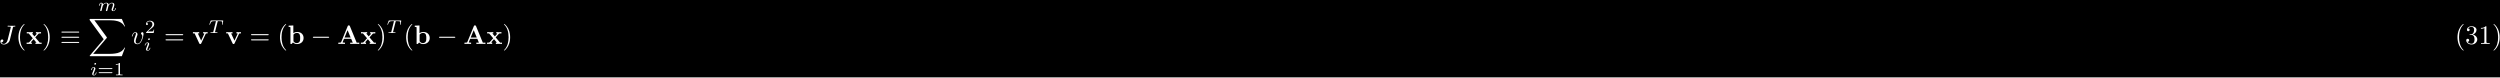
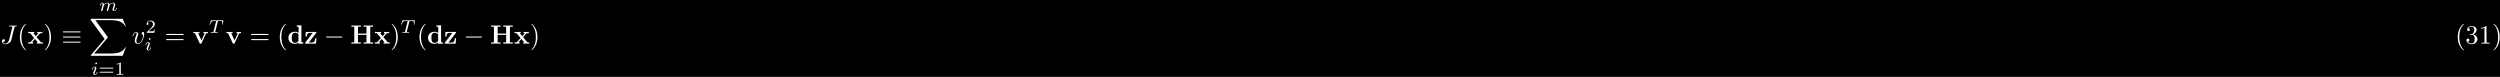
- <svg xmlns="http://www.w3.org/2000/svg" xmlns:xlink="http://www.w3.org/1999/xlink" width="937pt" height="29pt" viewBox="0 0 937 29" version="1.1">
+ <svg xmlns="http://www.w3.org/2000/svg" xmlns:xlink="http://www.w3.org/1999/xlink" width="943pt" height="29pt" viewBox="0 0 943 29" version="1.1">
  <defs>
    <g>
      <symbol overflow="visible" id="glyph0-0">
        <path style="stroke:none;" d="" />
      </symbol>
      <symbol overflow="visible" id="glyph0-1">
        <path style="stroke:none;" d="M 5.391 -6.078 C 5.469 -6.406 5.5 -6.5 6.047 -6.5 C 6.203 -6.5 6.312 -6.5 6.312 -6.688 C 6.312 -6.781 6.25 -6.812 6.172 -6.812 C 5.922 -6.812 5.312 -6.781 5.062 -6.781 C 4.734 -6.781 3.922 -6.812 3.594 -6.812 C 3.516 -6.812 3.391 -6.812 3.391 -6.609 C 3.391 -6.5 3.469 -6.5 3.734 -6.5 C 3.953 -6.5 4.062 -6.5 4.312 -6.484 C 4.547 -6.453 4.609 -6.422 4.609 -6.281 C 4.609 -6.219 4.594 -6.156 4.578 -6.078 L 3.422 -1.5 C 3.188 -0.531 2.516 0 2 0 C 1.734 0 1.203 -0.094 1.047 -0.625 C 1.078 -0.609 1.141 -0.609 1.172 -0.609 C 1.562 -0.609 1.812 -0.953 1.812 -1.25 C 1.812 -1.562 1.547 -1.672 1.375 -1.672 C 1.203 -1.672 0.703 -1.547 0.703 -0.875 C 0.703 -0.25 1.234 0.219 2.031 0.219 C 2.938 0.219 3.984 -0.438 4.234 -1.422 Z M 5.391 -6.078 " />
      </symbol>
      <symbol overflow="visible" id="glyph0-2">
        <path style="stroke:none;" d="M 4.672 -3.703 C 4.672 -4.25 4.406 -4.406 4.234 -4.406 C 3.984 -4.406 3.734 -4.141 3.734 -3.922 C 3.734 -3.797 3.781 -3.734 3.891 -3.625 C 4.109 -3.422 4.234 -3.172 4.234 -2.812 C 4.234 -2.391 3.625 -0.109 2.469 -0.109 C 1.953 -0.109 1.719 -0.453 1.719 -0.984 C 1.719 -1.531 2 -2.266 2.297 -3.094 C 2.375 -3.266 2.422 -3.406 2.422 -3.594 C 2.422 -4.031 2.109 -4.406 1.609 -4.406 C 0.672 -4.406 0.297 -2.953 0.297 -2.875 C 0.297 -2.766 0.391 -2.766 0.406 -2.766 C 0.516 -2.766 0.516 -2.797 0.562 -2.953 C 0.859 -3.953 1.281 -4.188 1.578 -4.188 C 1.656 -4.188 1.828 -4.188 1.828 -3.875 C 1.828 -3.625 1.719 -3.344 1.656 -3.172 C 1.219 -2.016 1.094 -1.562 1.094 -1.125 C 1.094 -0.047 1.969 0.109 2.422 0.109 C 4.094 0.109 4.672 -3.188 4.672 -3.703 Z M 4.672 -3.703 " />
      </symbol>
      <symbol overflow="visible" id="glyph1-0">
        <path style="stroke:none;" d="" />
      </symbol>
      <symbol overflow="visible" id="glyph1-1">
        <path style="stroke:none;" d="M 3.297 2.391 C 3.297 2.359 3.297 2.344 3.125 2.172 C 1.891 0.922 1.562 -0.969 1.562 -2.5 C 1.562 -4.234 1.938 -5.969 3.172 -7.203 C 3.297 -7.328 3.297 -7.344 3.297 -7.375 C 3.297 -7.453 3.266 -7.484 3.203 -7.484 C 3.094 -7.484 2.203 -6.797 1.609 -5.531 C 1.109 -4.438 0.984 -3.328 0.984 -2.5 C 0.984 -1.719 1.094 -0.516 1.641 0.625 C 2.25 1.844 3.094 2.5 3.203 2.5 C 3.266 2.5 3.297 2.469 3.297 2.391 Z M 3.297 2.391 " />
      </symbol>
      <symbol overflow="visible" id="glyph1-2">
        <path style="stroke:none;" d="M 2.875 -2.5 C 2.875 -3.266 2.766 -4.469 2.219 -5.609 C 1.625 -6.828 0.766 -7.484 0.672 -7.484 C 0.609 -7.484 0.562 -7.438 0.562 -7.375 C 0.562 -7.344 0.562 -7.328 0.75 -7.141 C 1.734 -6.156 2.297 -4.578 2.297 -2.5 C 2.297 -0.781 1.938 0.969 0.703 2.219 C 0.562 2.344 0.562 2.359 0.562 2.391 C 0.562 2.453 0.609 2.5 0.672 2.5 C 0.766 2.5 1.672 1.812 2.25 0.547 C 2.766 -0.547 2.875 -1.656 2.875 -2.5 Z M 2.875 -2.5 " />
      </symbol>
      <symbol overflow="visible" id="glyph1-3">
        <path style="stroke:none;" d="M 6.844 -3.266 C 7 -3.266 7.188 -3.266 7.188 -3.453 C 7.188 -3.656 7 -3.656 6.859 -3.656 L 0.891 -3.656 C 0.75 -3.656 0.562 -3.656 0.562 -3.453 C 0.562 -3.266 0.75 -3.266 0.891 -3.266 Z M 6.859 -1.328 C 7 -1.328 7.188 -1.328 7.188 -1.531 C 7.188 -1.719 7 -1.719 6.844 -1.719 L 0.891 -1.719 C 0.75 -1.719 0.562 -1.719 0.562 -1.531 C 0.562 -1.328 0.75 -1.328 0.891 -1.328 Z M 6.859 -1.328 " />
      </symbol>
      <symbol overflow="visible" id="glyph1-4">
        <path style="stroke:none;" d="M 2.891 -3.516 C 3.703 -3.781 4.281 -4.469 4.281 -5.266 C 4.281 -6.078 3.406 -6.641 2.453 -6.641 C 1.453 -6.641 0.688 -6.047 0.688 -5.281 C 0.688 -4.953 0.906 -4.766 1.203 -4.766 C 1.5 -4.766 1.703 -4.984 1.703 -5.281 C 1.703 -5.766 1.234 -5.766 1.094 -5.766 C 1.391 -6.266 2.047 -6.391 2.406 -6.391 C 2.828 -6.391 3.375 -6.172 3.375 -5.281 C 3.375 -5.156 3.344 -4.578 3.094 -4.141 C 2.797 -3.656 2.453 -3.625 2.203 -3.625 C 2.125 -3.609 1.891 -3.594 1.812 -3.594 C 1.734 -3.578 1.672 -3.562 1.672 -3.469 C 1.672 -3.359 1.734 -3.359 1.906 -3.359 L 2.344 -3.359 C 3.156 -3.359 3.531 -2.688 3.531 -1.703 C 3.531 -0.344 2.844 -0.062 2.406 -0.062 C 1.969 -0.062 1.219 -0.234 0.875 -0.812 C 1.219 -0.766 1.531 -0.984 1.531 -1.359 C 1.531 -1.719 1.266 -1.922 0.984 -1.922 C 0.734 -1.922 0.422 -1.781 0.422 -1.344 C 0.422 -0.438 1.344 0.219 2.438 0.219 C 3.656 0.219 4.562 -0.688 4.562 -1.703 C 4.562 -2.516 3.922 -3.297 2.891 -3.516 Z M 2.891 -3.516 " />
      </symbol>
      <symbol overflow="visible" id="glyph1-5">
        <path style="stroke:none;" d="M 2.938 -6.375 C 2.938 -6.625 2.938 -6.641 2.703 -6.641 C 2.078 -6 1.203 -6 0.891 -6 L 0.891 -5.688 C 1.094 -5.688 1.672 -5.688 2.188 -5.953 L 2.188 -0.781 C 2.188 -0.422 2.156 -0.312 1.266 -0.312 L 0.953 -0.312 L 0.953 0 C 1.297 -0.031 2.156 -0.031 2.562 -0.031 C 2.953 -0.031 3.828 -0.031 4.172 0 L 4.172 -0.312 L 3.859 -0.312 C 2.953 -0.312 2.938 -0.422 2.938 -0.781 Z M 2.938 -6.375 " />
      </symbol>
      <symbol overflow="visible" id="glyph2-0">
        <path style="stroke:none;" d="" />
      </symbol>
      <symbol overflow="visible" id="glyph2-1">
        <path style="stroke:none;" d="M 3.453 -2.453 L 4.609 -3.75 C 4.75 -3.891 4.812 -3.953 5.625 -3.953 L 5.625 -4.422 C 5.281 -4.406 4.766 -4.391 4.719 -4.391 C 4.469 -4.391 3.969 -4.422 3.688 -4.422 L 3.688 -3.953 C 3.828 -3.953 3.953 -3.938 4.062 -3.875 C 4.031 -3.812 4.031 -3.781 3.984 -3.75 L 3.156 -2.812 L 2.172 -3.953 L 2.578 -3.953 L 2.578 -4.422 C 2.312 -4.422 1.688 -4.391 1.359 -4.391 C 1.047 -4.391 0.594 -4.422 0.266 -4.422 L 0.266 -3.953 L 0.984 -3.953 L 2.531 -2.125 L 1.219 -0.656 C 1.062 -0.469 0.703 -0.469 0.219 -0.469 L 0.219 0 C 0.562 -0.016 1.094 -0.031 1.141 -0.031 C 1.391 -0.031 1.969 -0.016 2.156 0 L 2.156 -0.469 C 1.984 -0.469 1.797 -0.516 1.797 -0.578 C 1.797 -0.594 1.797 -0.594 1.859 -0.672 L 2.828 -1.766 L 3.922 -0.469 L 3.531 -0.469 L 3.531 0 C 3.797 -0.016 4.406 -0.031 4.734 -0.031 C 5.047 -0.031 5.5 -0.016 5.828 0 L 5.828 -0.469 L 5.125 -0.469 Z M 3.453 -2.453 " />
      </symbol>
      <symbol overflow="visible" id="glyph2-2">
        <path style="stroke:none;" d="M 5.047 -3.75 C 5.109 -3.891 5.141 -3.953 5.781 -3.953 L 5.781 -4.422 C 5.531 -4.406 5.25 -4.391 5 -4.391 C 4.75 -4.391 4.297 -4.422 4.094 -4.422 L 4.094 -3.953 C 4.281 -3.953 4.562 -3.922 4.562 -3.844 C 4.562 -3.844 4.562 -3.812 4.516 -3.734 L 3.359 -1.234 L 2.094 -3.953 L 2.625 -3.953 L 2.625 -4.422 C 2.297 -4.406 1.406 -4.391 1.391 -4.391 C 1.109 -4.391 0.672 -4.422 0.266 -4.422 L 0.266 -3.953 L 0.891 -3.953 L 2.641 -0.203 C 2.766 0.047 2.891 0.047 3.016 0.047 C 3.188 0.047 3.297 0.016 3.391 -0.203 Z M 5.047 -3.75 " />
      </symbol>
      <symbol overflow="visible" id="glyph2-3">
-         <path style="stroke:none;" d="M 2.141 -4 L 2.141 -6.922 L 0.375 -6.844 L 0.375 -6.375 C 0.984 -6.375 1.062 -6.375 1.062 -5.984 L 1.062 0 L 1.531 0 L 2.016 -0.562 C 2.094 -0.484 2.578 0.062 3.469 0.062 C 4.953 0.062 5.984 -0.844 5.984 -2.219 C 5.984 -3.547 5.047 -4.484 3.594 -4.484 C 2.875 -4.484 2.375 -4.203 2.141 -4 Z M 2.188 -0.984 L 2.188 -3.484 C 2.469 -3.844 2.938 -4.125 3.484 -4.125 C 4.703 -4.125 4.703 -2.922 4.703 -2.219 C 4.703 -1.75 4.703 -1.203 4.453 -0.812 C 4.156 -0.406 3.703 -0.297 3.375 -0.297 C 2.688 -0.297 2.297 -0.844 2.188 -0.984 Z M 2.188 -0.984 " />
+         <path style="stroke:none;" d="M 4.172 -0.422 L 4.172 0.062 L 5.984 0 L 5.984 -0.469 C 5.375 -0.469 5.297 -0.469 5.297 -0.859 L 5.297 -6.922 L 3.531 -6.844 L 3.531 -6.375 C 4.156 -6.375 4.234 -6.375 4.234 -5.984 L 4.234 -4.031 C 3.734 -4.422 3.203 -4.484 2.875 -4.484 C 1.422 -4.484 0.375 -3.609 0.375 -2.203 C 0.375 -0.891 1.297 0.062 2.766 0.062 C 3.375 0.062 3.859 -0.172 4.172 -0.422 Z M 4.172 -3.516 L 4.172 -1.031 C 4.031 -0.844 3.625 -0.297 2.875 -0.297 C 1.656 -0.297 1.656 -1.5 1.656 -2.203 C 1.656 -2.688 1.656 -3.219 1.906 -3.609 C 2.203 -4.031 2.672 -4.125 2.984 -4.125 C 3.547 -4.125 3.953 -3.812 4.172 -3.516 Z M 4.172 -3.516 " />
      </symbol>
      <symbol overflow="visible" id="glyph2-4">
-         <path style="stroke:none;" d="M 4.719 -6.703 C 4.609 -6.953 4.5 -6.953 4.328 -6.953 C 4.047 -6.953 4 -6.875 3.938 -6.703 L 1.469 -0.703 C 1.406 -0.547 1.375 -0.469 0.625 -0.469 L 0.406 -0.469 L 0.406 0 C 0.781 -0.016 1.266 -0.031 1.578 -0.031 C 1.969 -0.031 2.516 -0.031 2.891 0 L 2.891 -0.469 C 2.875 -0.469 2 -0.469 2 -0.594 C 2 -0.609 2.031 -0.703 2.047 -0.719 L 2.547 -1.922 L 5.219 -1.922 L 5.812 -0.469 L 4.859 -0.469 L 4.859 0 C 5.25 -0.031 6.188 -0.031 6.625 -0.031 C 7.016 -0.031 7.891 -0.031 8.25 0 L 8.25 -0.469 L 7.281 -0.469 Z M 3.875 -5.156 L 5.016 -2.391 L 2.734 -2.391 Z M 3.875 -5.156 " />
+         <path style="stroke:none;" d="M 4.469 -4 C 4.562 -4.109 4.578 -4.125 4.578 -4.219 C 4.578 -4.422 4.438 -4.422 4.25 -4.422 L 0.594 -4.422 L 0.484 -2.688 L 0.953 -2.688 C 1 -3.703 1.312 -4.062 2.344 -4.062 L 3.188 -4.062 L 0.406 -0.438 C 0.312 -0.328 0.312 -0.312 0.312 -0.219 C 0.312 0 0.453 0 0.641 0 L 4.422 0 L 4.609 -2.016 L 4.141 -2.016 C 4.047 -1 3.891 -0.406 2.578 -0.406 L 1.719 -0.406 Z M 4.469 -4 " />
+       </symbol>
+       <symbol overflow="visible" id="glyph2-5">
+         <path style="stroke:none;" d="M 7.5 -6.375 L 8.578 -6.375 L 8.578 -6.844 C 8.188 -6.812 7.219 -6.812 6.781 -6.812 C 6.359 -6.812 5.391 -6.812 5 -6.844 L 5 -6.375 L 6.078 -6.375 L 6.078 -3.781 L 2.875 -3.781 L 2.875 -6.375 L 3.953 -6.375 L 3.953 -6.844 C 3.578 -6.812 2.609 -6.812 2.172 -6.812 C 1.75 -6.812 0.766 -6.812 0.391 -6.844 L 0.391 -6.375 L 1.469 -6.375 L 1.469 -0.469 L 0.391 -0.469 L 0.391 0 C 0.766 -0.031 1.75 -0.031 2.172 -0.031 C 2.609 -0.031 3.578 -0.031 3.953 0 L 3.953 -0.469 L 2.875 -0.469 L 2.875 -3.312 L 6.078 -3.312 L 6.078 -0.469 L 5 -0.469 L 5 0 C 5.391 -0.031 6.359 -0.031 6.781 -0.031 C 7.219 -0.031 8.188 -0.031 8.578 0 L 8.578 -0.469 L 7.5 -0.469 Z M 7.5 -6.375 " />
      </symbol>
      <symbol overflow="visible" id="glyph3-0">
        <path style="stroke:none;" d="" />
      </symbol>
      <symbol overflow="visible" id="glyph3-1">
        <path style="stroke:none;" d="M 6.844 -4.234 C 7.016 -4.234 7.203 -4.234 7.203 -4.422 C 7.203 -4.625 7.016 -4.625 6.844 -4.625 L 0.891 -4.625 C 0.734 -4.625 0.547 -4.625 0.547 -4.422 C 0.547 -4.234 0.75 -4.234 0.906 -4.234 Z M 6.844 -0.359 C 7.016 -0.359 7.203 -0.359 7.203 -0.562 C 7.203 -0.75 7.016 -0.75 6.844 -0.75 L 0.906 -0.75 C 0.75 -0.75 0.547 -0.75 0.547 -0.562 C 0.547 -0.359 0.734 -0.359 0.891 -0.359 Z M 6.844 -2.297 C 7.016 -2.297 7.203 -2.297 7.203 -2.5 C 7.203 -2.688 7.016 -2.688 6.844 -2.688 L 0.891 -2.688 C 0.734 -2.688 0.547 -2.688 0.547 -2.5 C 0.547 -2.297 0.734 -2.297 0.891 -2.297 Z M 6.844 -2.297 " />
      </symbol>
      <symbol overflow="visible" id="glyph3-2">
        <path style="stroke:none;" d="M 6.562 -2.297 C 6.734 -2.297 6.922 -2.297 6.922 -2.5 C 6.922 -2.688 6.734 -2.688 6.562 -2.688 L 1.172 -2.688 C 1 -2.688 0.828 -2.688 0.828 -2.5 C 0.828 -2.297 1 -2.297 1.172 -2.297 Z M 6.562 -2.297 " />
      </symbol>
      <symbol overflow="visible" id="glyph4-0">
        <path style="stroke:none;" d="" />
      </symbol>
      <symbol overflow="visible" id="glyph4-1">
        <path style="stroke:none;" d="M 3.031 -0.562 C 2.984 -0.422 2.922 -0.188 2.922 -0.156 C 2.922 0 3.047 0.062 3.156 0.062 C 3.297 0.062 3.406 -0.016 3.438 -0.078 C 3.469 -0.141 3.531 -0.375 3.562 -0.516 C 3.594 -0.641 3.672 -0.969 3.719 -1.141 C 3.75 -1.297 3.797 -1.453 3.828 -1.609 C 3.906 -1.906 3.906 -1.922 4.047 -2.141 C 4.266 -2.484 4.625 -2.875 5.156 -2.875 C 5.547 -2.875 5.578 -2.562 5.578 -2.391 C 5.578 -1.969 5.281 -1.203 5.156 -0.906 C 5.094 -0.703 5.062 -0.641 5.062 -0.531 C 5.062 -0.156 5.359 0.062 5.719 0.062 C 6.422 0.062 6.719 -0.891 6.719 -1 C 6.719 -1.094 6.641 -1.094 6.609 -1.094 C 6.516 -1.094 6.516 -1.047 6.484 -0.969 C 6.328 -0.406 6.016 -0.125 5.75 -0.125 C 5.594 -0.125 5.562 -0.219 5.562 -0.375 C 5.562 -0.531 5.609 -0.625 5.734 -0.938 C 5.812 -1.156 6.094 -1.891 6.094 -2.281 C 6.094 -2.391 6.094 -2.688 5.844 -2.891 C 5.719 -2.969 5.516 -3.078 5.188 -3.078 C 4.562 -3.078 4.188 -2.656 3.953 -2.375 C 3.906 -2.969 3.406 -3.078 3.047 -3.078 C 2.469 -3.078 2.078 -2.719 1.875 -2.438 C 1.828 -2.922 1.422 -3.078 1.125 -3.078 C 0.828 -3.078 0.672 -2.859 0.578 -2.703 C 0.422 -2.438 0.328 -2.047 0.328 -2 C 0.328 -1.922 0.422 -1.922 0.453 -1.922 C 0.547 -1.922 0.547 -1.938 0.594 -2.125 C 0.703 -2.531 0.844 -2.875 1.109 -2.875 C 1.297 -2.875 1.344 -2.719 1.344 -2.531 C 1.344 -2.406 1.281 -2.141 1.219 -1.953 C 1.172 -1.766 1.109 -1.484 1.078 -1.328 L 0.844 -0.438 C 0.828 -0.344 0.781 -0.172 0.781 -0.156 C 0.781 0 0.906 0.062 1.016 0.062 C 1.141 0.062 1.25 -0.016 1.297 -0.078 C 1.328 -0.141 1.375 -0.375 1.422 -0.516 C 1.453 -0.641 1.531 -0.969 1.562 -1.141 C 1.609 -1.297 1.656 -1.453 1.688 -1.609 C 1.766 -1.891 1.781 -1.953 1.984 -2.234 C 2.172 -2.516 2.5 -2.875 3.031 -2.875 C 3.422 -2.875 3.438 -2.516 3.438 -2.391 C 3.438 -2.219 3.422 -2.125 3.312 -1.734 Z M 3.031 -0.562 " />
      </symbol>
      <symbol overflow="visible" id="glyph4-2">
        <path style="stroke:none;" d="M 2.266 -4.359 C 2.266 -4.469 2.172 -4.625 1.984 -4.625 C 1.797 -4.625 1.594 -4.438 1.594 -4.234 C 1.594 -4.125 1.672 -3.969 1.875 -3.969 C 2.062 -3.969 2.266 -4.172 2.266 -4.359 Z M 0.844 -0.812 C 0.812 -0.719 0.781 -0.641 0.781 -0.516 C 0.781 -0.188 1.047 0.062 1.438 0.062 C 2.125 0.062 2.438 -0.891 2.438 -1 C 2.438 -1.094 2.344 -1.094 2.328 -1.094 C 2.234 -1.094 2.219 -1.047 2.188 -0.969 C 2.031 -0.406 1.734 -0.125 1.453 -0.125 C 1.312 -0.125 1.281 -0.219 1.281 -0.375 C 1.281 -0.531 1.328 -0.656 1.391 -0.812 C 1.469 -1 1.547 -1.188 1.609 -1.375 C 1.672 -1.547 1.938 -2.172 1.953 -2.266 C 1.984 -2.328 2 -2.406 2 -2.484 C 2 -2.812 1.719 -3.078 1.344 -3.078 C 0.641 -3.078 0.328 -2.125 0.328 -2 C 0.328 -1.922 0.422 -1.922 0.453 -1.922 C 0.547 -1.922 0.547 -1.953 0.578 -2.031 C 0.75 -2.625 1.062 -2.875 1.312 -2.875 C 1.422 -2.875 1.484 -2.828 1.484 -2.641 C 1.484 -2.469 1.453 -2.375 1.281 -1.938 Z M 0.844 -0.812 " />
      </symbol>
      <symbol overflow="visible" id="glyph4-3">
        <path style="stroke:none;" d="M 3.391 -4.219 C 3.438 -4.422 3.453 -4.438 3.609 -4.453 C 3.641 -4.453 3.875 -4.453 4.016 -4.453 C 4.453 -4.453 4.625 -4.453 4.797 -4.406 C 5.109 -4.312 5.125 -4.109 5.125 -3.859 C 5.125 -3.75 5.125 -3.656 5.078 -3.297 L 5.062 -3.219 C 5.062 -3.141 5.109 -3.109 5.188 -3.109 C 5.297 -3.109 5.297 -3.172 5.312 -3.281 L 5.5 -4.609 C 5.5 -4.703 5.422 -4.703 5.297 -4.703 L 1.016 -4.703 C 0.844 -4.703 0.828 -4.703 0.781 -4.562 L 0.328 -3.328 C 0.328 -3.297 0.297 -3.234 0.297 -3.203 C 0.297 -3.172 0.312 -3.109 0.422 -3.109 C 0.516 -3.109 0.516 -3.141 0.562 -3.281 C 0.969 -4.391 1.203 -4.453 2.266 -4.453 L 2.547 -4.453 C 2.766 -4.453 2.766 -4.453 2.766 -4.391 C 2.766 -4.391 2.766 -4.344 2.734 -4.25 L 1.812 -0.578 C 1.75 -0.328 1.734 -0.25 1 -0.25 C 0.75 -0.25 0.688 -0.25 0.688 -0.094 C 0.688 -0.078 0.703 0 0.812 0 C 1 0 1.219 -0.016 1.406 -0.016 C 1.609 -0.016 1.812 -0.031 2 -0.031 C 2.203 -0.031 2.438 -0.031 2.641 -0.016 C 2.828 -0.016 3.031 0 3.219 0 C 3.281 0 3.375 0 3.375 -0.156 C 3.375 -0.25 3.312 -0.25 3.094 -0.25 C 2.969 -0.25 2.828 -0.266 2.688 -0.266 C 2.453 -0.281 2.438 -0.312 2.438 -0.391 C 2.438 -0.453 2.438 -0.453 2.469 -0.562 Z M 3.391 -4.219 " />
      </symbol>
      <symbol overflow="visible" id="glyph5-0">
        <path style="stroke:none;" d="" />
      </symbol>
      <symbol overflow="visible" id="glyph5-1">
        <path style="stroke:none;" d="M 12.625 13.953 L 13.828 10.766 L 13.578 10.766 C 13.188 11.797 12.125 12.484 10.984 12.781 C 10.781 12.828 9.797 13.094 7.891 13.094 L 1.875 13.094 L 6.953 7.141 C 7.016 7.062 7.031 7.031 7.031 6.984 C 7.031 6.953 7.031 6.922 6.969 6.828 L 2.328 0.484 L 7.781 0.484 C 9.125 0.484 10.031 0.625 10.125 0.641 C 10.656 0.719 11.531 0.891 12.312 1.391 C 12.562 1.547 13.234 2 13.578 2.797 L 13.828 2.797 L 12.625 0 L 0.844 0 C 0.609 0 0.594 0.016 0.562 0.062 C 0.562 0.094 0.562 0.297 0.562 0.406 L 5.828 7.609 L 0.672 13.672 C 0.562 13.781 0.562 13.844 0.562 13.844 C 0.562 13.953 0.656 13.953 0.844 13.953 Z M 12.625 13.953 " />
      </symbol>
      <symbol overflow="visible" id="glyph6-0">
        <path style="stroke:none;" d="" />
      </symbol>
      <symbol overflow="visible" id="glyph6-1">
        <path style="stroke:none;" d="M 5.359 -2.344 C 5.453 -2.344 5.609 -2.344 5.609 -2.516 C 5.609 -2.688 5.453 -2.688 5.359 -2.688 L 0.75 -2.688 C 0.656 -2.688 0.484 -2.688 0.484 -2.516 C 0.484 -2.344 0.641 -2.344 0.75 -2.344 Z M 5.359 -0.812 C 5.453 -0.812 5.609 -0.812 5.609 -0.969 C 5.609 -1.156 5.453 -1.156 5.359 -1.156 L 0.75 -1.156 C 0.641 -1.156 0.484 -1.156 0.484 -0.969 C 0.484 -0.812 0.656 -0.812 0.75 -0.812 Z M 5.359 -0.812 " />
      </symbol>
      <symbol overflow="visible" id="glyph6-2">
        <path style="stroke:none;" d="M 2.328 -4.438 C 2.328 -4.625 2.328 -4.625 2.125 -4.625 C 1.672 -4.188 1.047 -4.188 0.766 -4.188 L 0.766 -3.938 C 0.922 -3.938 1.391 -3.938 1.766 -4.125 L 1.766 -0.578 C 1.766 -0.344 1.766 -0.25 1.078 -0.25 L 0.812 -0.25 L 0.812 0 C 0.938 0 1.797 -0.031 2.047 -0.031 C 2.266 -0.031 3.141 0 3.297 0 L 3.297 -0.25 L 3.031 -0.25 C 2.328 -0.25 2.328 -0.344 2.328 -0.578 Z M 2.328 -4.438 " />
      </symbol>
      <symbol overflow="visible" id="glyph6-3">
        <path style="stroke:none;" d="M 3.516 -1.266 L 3.281 -1.266 C 3.266 -1.109 3.188 -0.703 3.094 -0.641 C 3.047 -0.594 2.516 -0.594 2.406 -0.594 L 1.125 -0.594 C 1.859 -1.234 2.109 -1.438 2.516 -1.766 C 3.031 -2.172 3.516 -2.609 3.516 -3.266 C 3.516 -4.109 2.781 -4.625 1.891 -4.625 C 1.031 -4.625 0.438 -4.016 0.438 -3.375 C 0.438 -3.031 0.734 -2.984 0.812 -2.984 C 0.969 -2.984 1.172 -3.109 1.172 -3.359 C 1.172 -3.484 1.125 -3.734 0.766 -3.734 C 0.984 -4.219 1.453 -4.375 1.781 -4.375 C 2.484 -4.375 2.844 -3.828 2.844 -3.266 C 2.844 -2.656 2.406 -2.188 2.188 -1.938 L 0.516 -0.266 C 0.438 -0.203 0.438 -0.188 0.438 0 L 3.312 0 Z M 3.516 -1.266 " />
      </symbol>
    </g>
  </defs>
  <g id="surface1">
-     <rect x="0" y="0" width="937" height="29" style="fill:rgb(0%,0%,0%);fill-opacity:1;stroke:none;" />
-     <g style="fill:rgb(100%,100%,100%);fill-opacity:1;">
-       <use xlink:href="#glyph0-1" x="-0.56" y="16.46" />
-     </g>
-     <g style="fill:rgb(100%,100%,100%);fill-opacity:1;">
-       <use xlink:href="#glyph1-1" x="5.92" y="16.46" />
-     </g>
-     <g style="fill:rgb(100%,100%,100%);fill-opacity:1;">
-       <use xlink:href="#glyph2-1" x="9.76" y="16.46" />
-     </g>
-     <g style="fill:rgb(100%,100%,100%);fill-opacity:1;">
-       <use xlink:href="#glyph1-2" x="15.76" y="16.46" />
-     </g>
-     <g style="fill:rgb(100%,100%,100%);fill-opacity:1;">
-       <use xlink:href="#glyph3-1" x="22.48" y="16.46" />
-     </g>
-     <g style="fill:rgb(100%,100%,100%);fill-opacity:1;">
-       <use xlink:href="#glyph4-1" x="36.76" y="4.1" />
-     </g>
-     <g style="fill:rgb(100%,100%,100%);fill-opacity:1;">
-       <use xlink:href="#glyph5-1" x="33.04" y="7.1" />
-     </g>
-     <g style="fill:rgb(100%,100%,100%);fill-opacity:1;">
-       <use xlink:href="#glyph4-2" x="33.76" y="28.22" />
-     </g>
-     <g style="fill:rgb(100%,100%,100%);fill-opacity:1;">
-       <use xlink:href="#glyph6-1" x="36.521" y="28.22" />
-     </g>
-     <g style="fill:rgb(100%,100%,100%);fill-opacity:1;">
-       <use xlink:href="#glyph6-2" x="42.641" y="28.22" />
-     </g>
-     <g style="fill:rgb(100%,100%,100%);fill-opacity:1;">
-       <use xlink:href="#glyph0-2" x="49.12" y="16.46" />
-     </g>
-     <g style="fill:rgb(100%,100%,100%);fill-opacity:1;">
-       <use xlink:href="#glyph6-3" x="54.28" y="12.38" />
-     </g>
-     <g style="fill:rgb(100%,100%,100%);fill-opacity:1;">
-       <use xlink:href="#glyph4-2" x="53.92" y="18.98" />
-     </g>
-     <g style="fill:rgb(100%,100%,100%);fill-opacity:1;">
-       <use xlink:href="#glyph1-3" x="61.48" y="16.46" />
-     </g>
-     <g style="fill:rgb(100%,100%,100%);fill-opacity:1;">
-       <use xlink:href="#glyph2-2" x="72.04" y="16.46" />
-     </g>
-     <g style="fill:rgb(100%,100%,100%);fill-opacity:1;">
-       <use xlink:href="#glyph4-3" x="78.16" y="12.38" />
-     </g>
-     <g style="fill:rgb(100%,100%,100%);fill-opacity:1;">
-       <use xlink:href="#glyph2-2" x="84.52" y="16.46" />
-     </g>
-     <g style="fill:rgb(100%,100%,100%);fill-opacity:1;">
-       <use xlink:href="#glyph1-3" x="93.52" y="16.46" />
-     </g>
-     <g style="fill:rgb(100%,100%,100%);fill-opacity:1;">
-       <use xlink:href="#glyph1-1" x="103.96" y="16.46" />
-     </g>
-     <g style="fill:rgb(100%,100%,100%);fill-opacity:1;">
-       <use xlink:href="#glyph2-3" x="107.8" y="16.46" />
-     </g>
-     <g style="fill:rgb(100%,100%,100%);fill-opacity:1;">
-       <use xlink:href="#glyph3-2" x="116.44" y="16.46" />
-     </g>
-     <g style="fill:rgb(100%,100%,100%);fill-opacity:1;">
-       <use xlink:href="#glyph2-4" x="126.4" y="16.46" />
-     </g>
-     <g style="fill:rgb(100%,100%,100%);fill-opacity:1;">
-       <use xlink:href="#glyph2-1" x="135.04" y="16.46" />
-     </g>
-     <g style="fill:rgb(100%,100%,100%);fill-opacity:1;">
-       <use xlink:href="#glyph1-2" x="141.04" y="16.46" />
-     </g>
-     <g style="fill:rgb(100%,100%,100%);fill-opacity:1;">
-       <use xlink:href="#glyph4-3" x="144.88" y="12.38" />
-     </g>
-     <g style="fill:rgb(100%,100%,100%);fill-opacity:1;">
-       <use xlink:href="#glyph1-1" x="151.24" y="16.46" />
-     </g>
-     <g style="fill:rgb(100%,100%,100%);fill-opacity:1;">
-       <use xlink:href="#glyph2-3" x="155.08" y="16.46" />
-     </g>
-     <g style="fill:rgb(100%,100%,100%);fill-opacity:1;">
-       <use xlink:href="#glyph3-2" x="163.72" y="16.46" />
-     </g>
-     <g style="fill:rgb(100%,100%,100%);fill-opacity:1;">
-       <use xlink:href="#glyph2-4" x="173.68" y="16.46" />
-     </g>
-     <g style="fill:rgb(100%,100%,100%);fill-opacity:1;">
-       <use xlink:href="#glyph2-1" x="182.32" y="16.46" />
-     </g>
-     <g style="fill:rgb(100%,100%,100%);fill-opacity:1;">
-       <use xlink:href="#glyph1-2" x="188.32" y="16.46" />
-     </g>
-     <g style="fill:rgb(100%,100%,100%);fill-opacity:1;">
-       <use xlink:href="#glyph1-1" x="920.08" y="16.46" />
-     </g>
-     <g style="fill:rgb(100%,100%,100%);fill-opacity:1;">
-       <use xlink:href="#glyph1-4" x="923.92" y="16.46" />
-     </g>
-     <g style="fill:rgb(100%,100%,100%);fill-opacity:1;">
-       <use xlink:href="#glyph1-5" x="928.96" y="16.46" />
-     </g>
-     <g style="fill:rgb(100%,100%,100%);fill-opacity:1;">
-       <use xlink:href="#glyph1-2" x="934" y="16.46" />
+     <rect x="0" y="0" width="943" height="29" style="fill:rgb(0%,0%,0%);fill-opacity:1;stroke:none;" />
+     <g style="fill:rgb(100%,100%,100%);fill-opacity:1;">
+       <use xlink:href="#glyph0-1" x="0.04" y="16.46" />
+     </g>
+     <g style="fill:rgb(100%,100%,100%);fill-opacity:1;">
+       <use xlink:href="#glyph1-1" x="6.52" y="16.46" />
+     </g>
+     <g style="fill:rgb(100%,100%,100%);fill-opacity:1;">
+       <use xlink:href="#glyph2-1" x="10.36" y="16.46" />
+     </g>
+     <g style="fill:rgb(100%,100%,100%);fill-opacity:1;">
+       <use xlink:href="#glyph1-2" x="16.36" y="16.46" />
+     </g>
+     <g style="fill:rgb(100%,100%,100%);fill-opacity:1;">
+       <use xlink:href="#glyph3-1" x="23.2" y="16.46" />
+     </g>
+     <g style="fill:rgb(100%,100%,100%);fill-opacity:1;">
+       <use xlink:href="#glyph4-1" x="37.36" y="4.1" />
+     </g>
+     <g style="fill:rgb(100%,100%,100%);fill-opacity:1;">
+       <use xlink:href="#glyph5-1" x="33.64" y="7.1" />
+     </g>
+     <g style="fill:rgb(100%,100%,100%);fill-opacity:1;">
+       <use xlink:href="#glyph4-2" x="34.36" y="28.22" />
+     </g>
+     <g style="fill:rgb(100%,100%,100%);fill-opacity:1;">
+       <use xlink:href="#glyph6-1" x="37.12" y="28.22" />
+     </g>
+     <g style="fill:rgb(100%,100%,100%);fill-opacity:1;">
+       <use xlink:href="#glyph6-2" x="43.24" y="28.22" />
+     </g>
+     <g style="fill:rgb(100%,100%,100%);fill-opacity:1;">
+       <use xlink:href="#glyph0-2" x="49.72" y="16.46" />
+     </g>
+     <g style="fill:rgb(100%,100%,100%);fill-opacity:1;">
+       <use xlink:href="#glyph6-3" x="54.88" y="12.38" />
+     </g>
+     <g style="fill:rgb(100%,100%,100%);fill-opacity:1;">
+       <use xlink:href="#glyph4-2" x="54.52" y="18.98" />
+     </g>
+     <g style="fill:rgb(100%,100%,100%);fill-opacity:1;">
+       <use xlink:href="#glyph1-3" x="62.08" y="16.46" />
+     </g>
+     <g style="fill:rgb(100%,100%,100%);fill-opacity:1;">
+       <use xlink:href="#glyph2-2" x="72.64" y="16.46" />
+     </g>
+     <g style="fill:rgb(100%,100%,100%);fill-opacity:1;">
+       <use xlink:href="#glyph4-3" x="78.76" y="12.38" />
+     </g>
+     <g style="fill:rgb(100%,100%,100%);fill-opacity:1;">
+       <use xlink:href="#glyph2-2" x="85.12" y="16.46" />
+     </g>
+     <g style="fill:rgb(100%,100%,100%);fill-opacity:1;">
+       <use xlink:href="#glyph1-3" x="94.12" y="16.46" />
+     </g>
+     <g style="fill:rgb(100%,100%,100%);fill-opacity:1;">
+       <use xlink:href="#glyph1-1" x="104.56" y="16.46" />
+     </g>
+     <g style="fill:rgb(100%,100%,100%);fill-opacity:1;">
+       <use xlink:href="#glyph2-3" x="108.4" y="16.46" />
+     </g>
+     <g style="fill:rgb(100%,100%,100%);fill-opacity:1;">
+       <use xlink:href="#glyph2-4" x="114.76" y="16.46" />
+     </g>
+     <g style="fill:rgb(100%,100%,100%);fill-opacity:1;">
+       <use xlink:href="#glyph3-2" x="122.2" y="16.46" />
+     </g>
+     <g style="fill:rgb(100%,100%,100%);fill-opacity:1;">
+       <use xlink:href="#glyph2-5" x="132.16" y="16.46" />
+     </g>
+     <g style="fill:rgb(100%,100%,100%);fill-opacity:1;">
+       <use xlink:href="#glyph2-1" x="141.16" y="16.46" />
+     </g>
+     <g style="fill:rgb(100%,100%,100%);fill-opacity:1;">
+       <use xlink:href="#glyph1-2" x="147.16" y="16.46" />
+     </g>
+     <g style="fill:rgb(100%,100%,100%);fill-opacity:1;">
+       <use xlink:href="#glyph4-3" x="151" y="12.38" />
+     </g>
+     <g style="fill:rgb(100%,100%,100%);fill-opacity:1;">
+       <use xlink:href="#glyph1-1" x="157.24" y="16.46" />
+     </g>
+     <g style="fill:rgb(100%,100%,100%);fill-opacity:1;">
+       <use xlink:href="#glyph2-3" x="161.08" y="16.46" />
+     </g>
+     <g style="fill:rgb(100%,100%,100%);fill-opacity:1;">
+       <use xlink:href="#glyph2-4" x="167.44" y="16.46" />
+     </g>
+     <g style="fill:rgb(100%,100%,100%);fill-opacity:1;">
+       <use xlink:href="#glyph3-2" x="174.88" y="16.46" />
+     </g>
+     <g style="fill:rgb(100%,100%,100%);fill-opacity:1;">
+       <use xlink:href="#glyph2-5" x="184.84" y="16.46" />
+     </g>
+     <g style="fill:rgb(100%,100%,100%);fill-opacity:1;">
+       <use xlink:href="#glyph2-1" x="193.84" y="16.46" />
+     </g>
+     <g style="fill:rgb(100%,100%,100%);fill-opacity:1;">
+       <use xlink:href="#glyph1-2" x="199.84" y="16.46" />
+     </g>
+     <g style="fill:rgb(100%,100%,100%);fill-opacity:1;">
+       <use xlink:href="#glyph1-1" x="926.08" y="16.46" />
+     </g>
+     <g style="fill:rgb(100%,100%,100%);fill-opacity:1;">
+       <use xlink:href="#glyph1-4" x="929.92" y="16.46" />
+     </g>
+     <g style="fill:rgb(100%,100%,100%);fill-opacity:1;">
+       <use xlink:href="#glyph1-5" x="934.96" y="16.46" />
+     </g>
+     <g style="fill:rgb(100%,100%,100%);fill-opacity:1;">
+       <use xlink:href="#glyph1-2" x="940" y="16.46" />
    </g>
  </g>
</svg>
